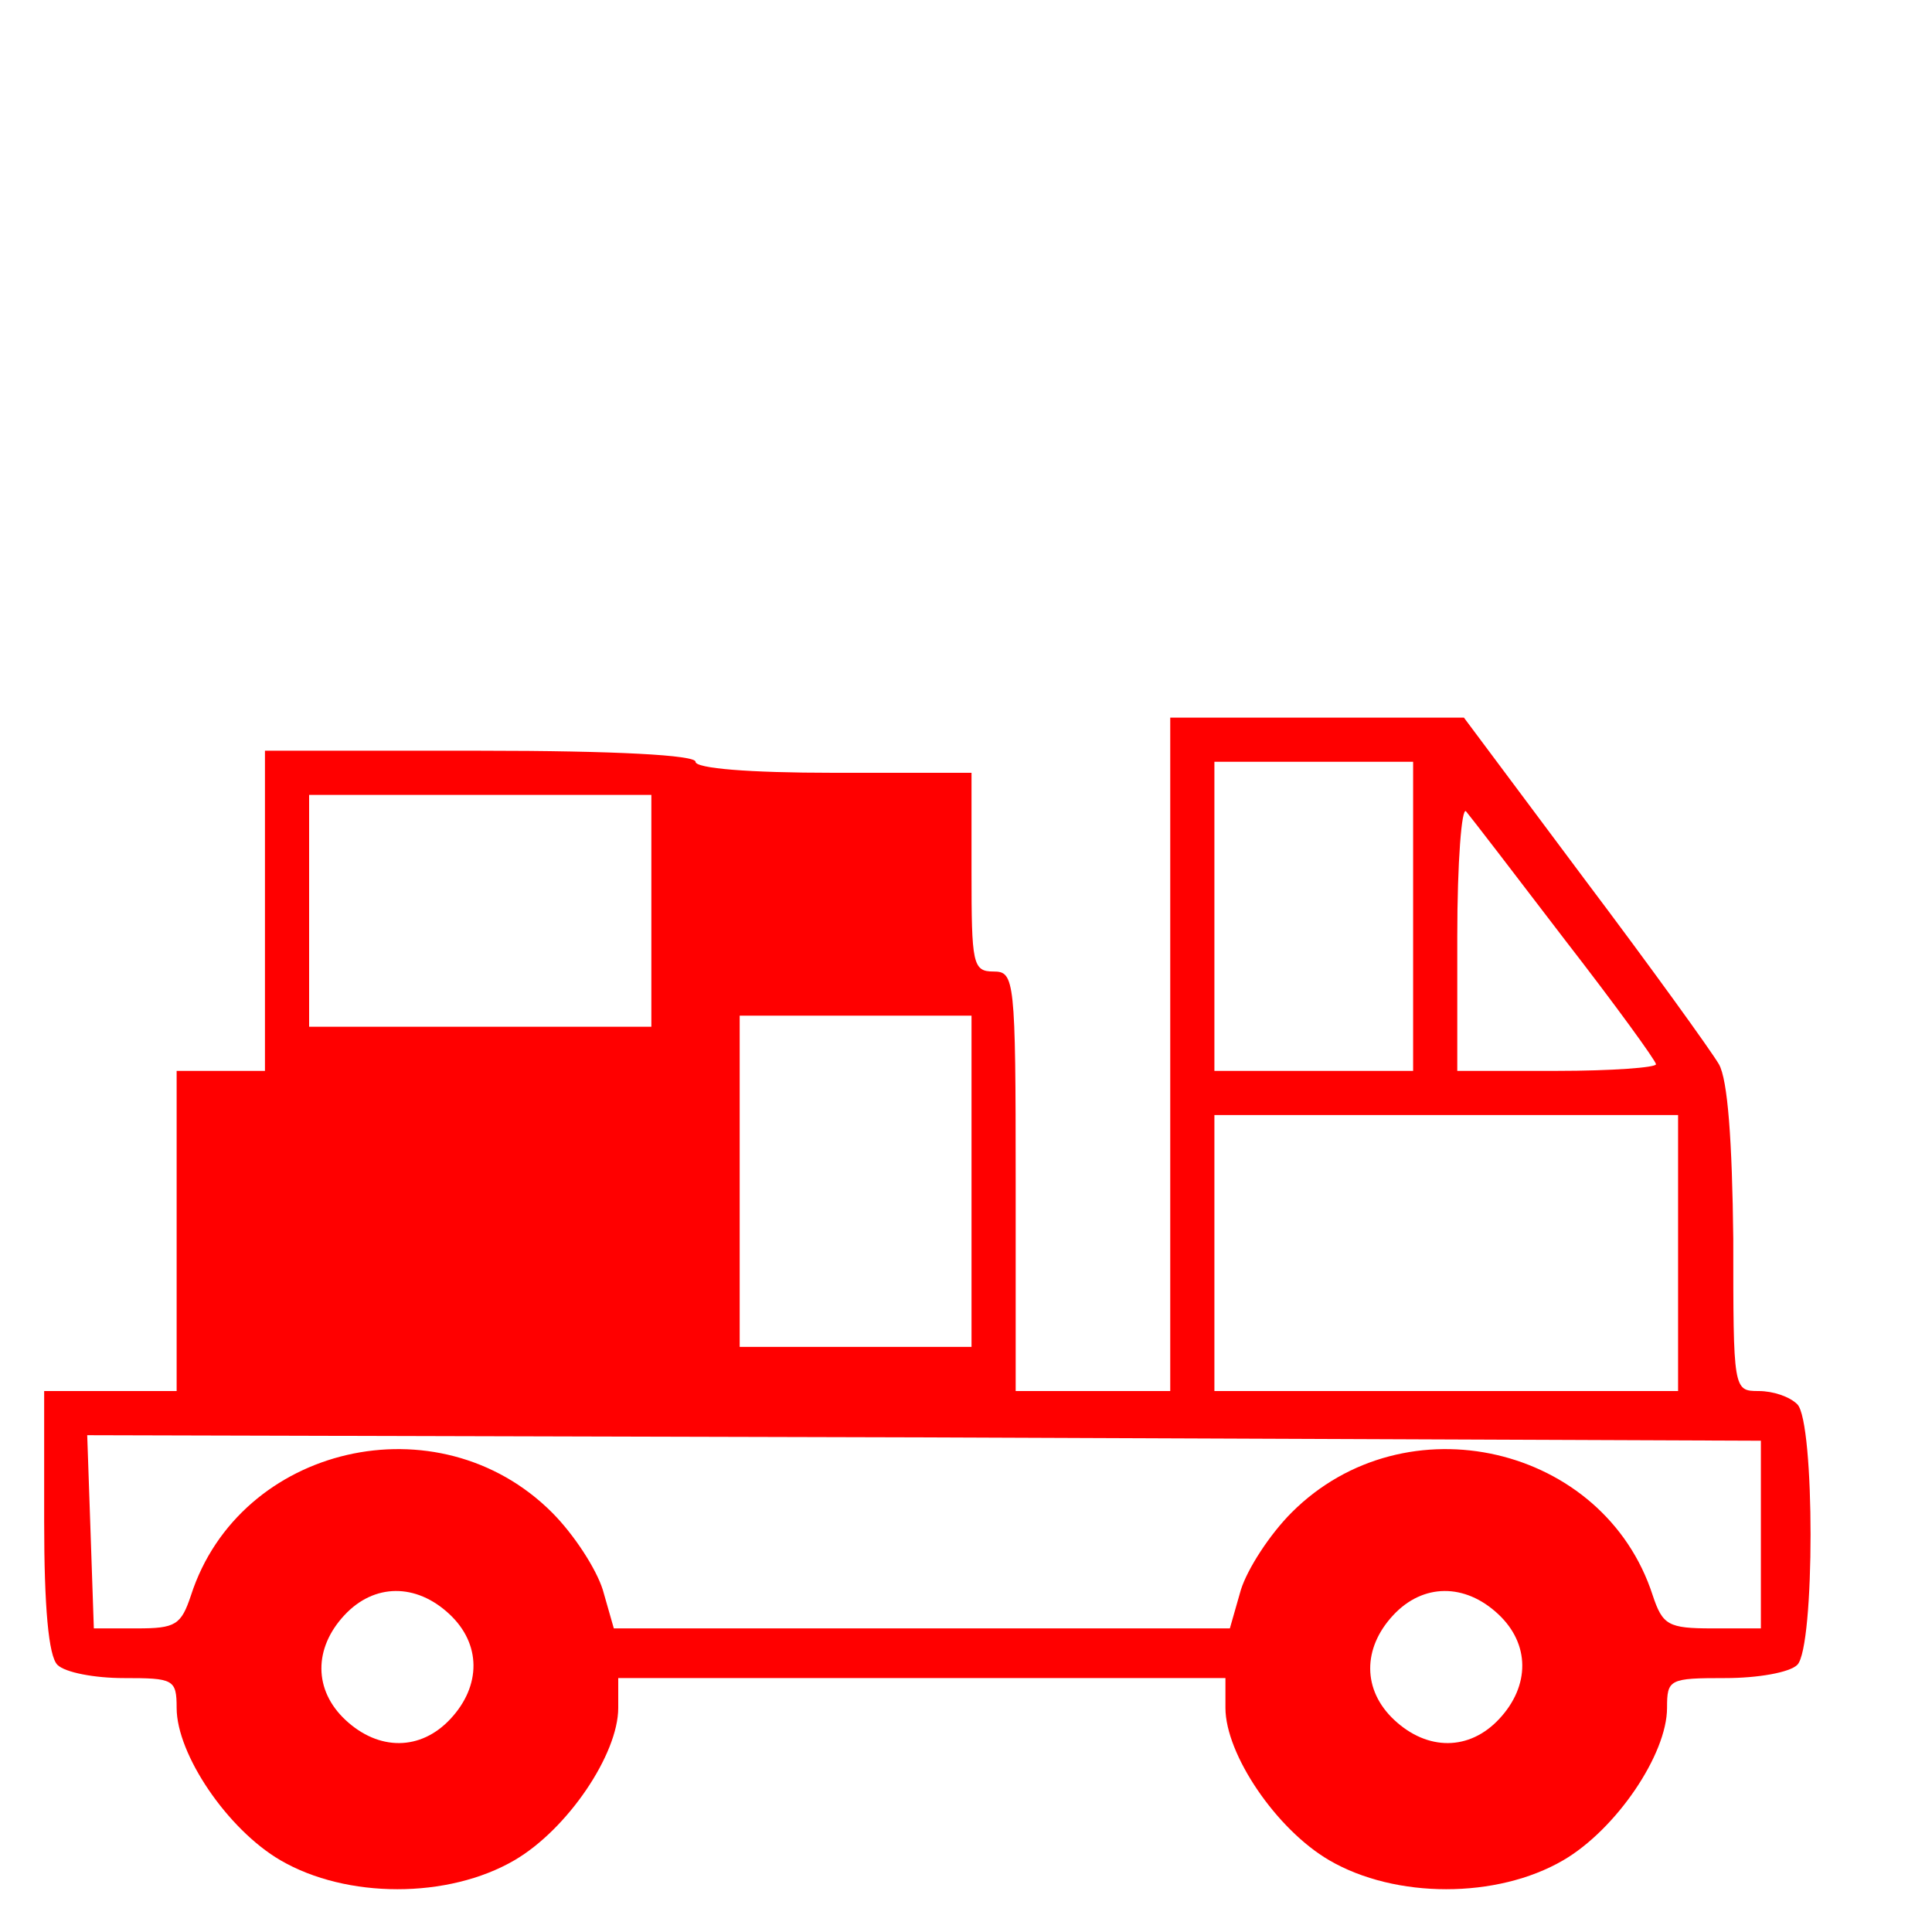
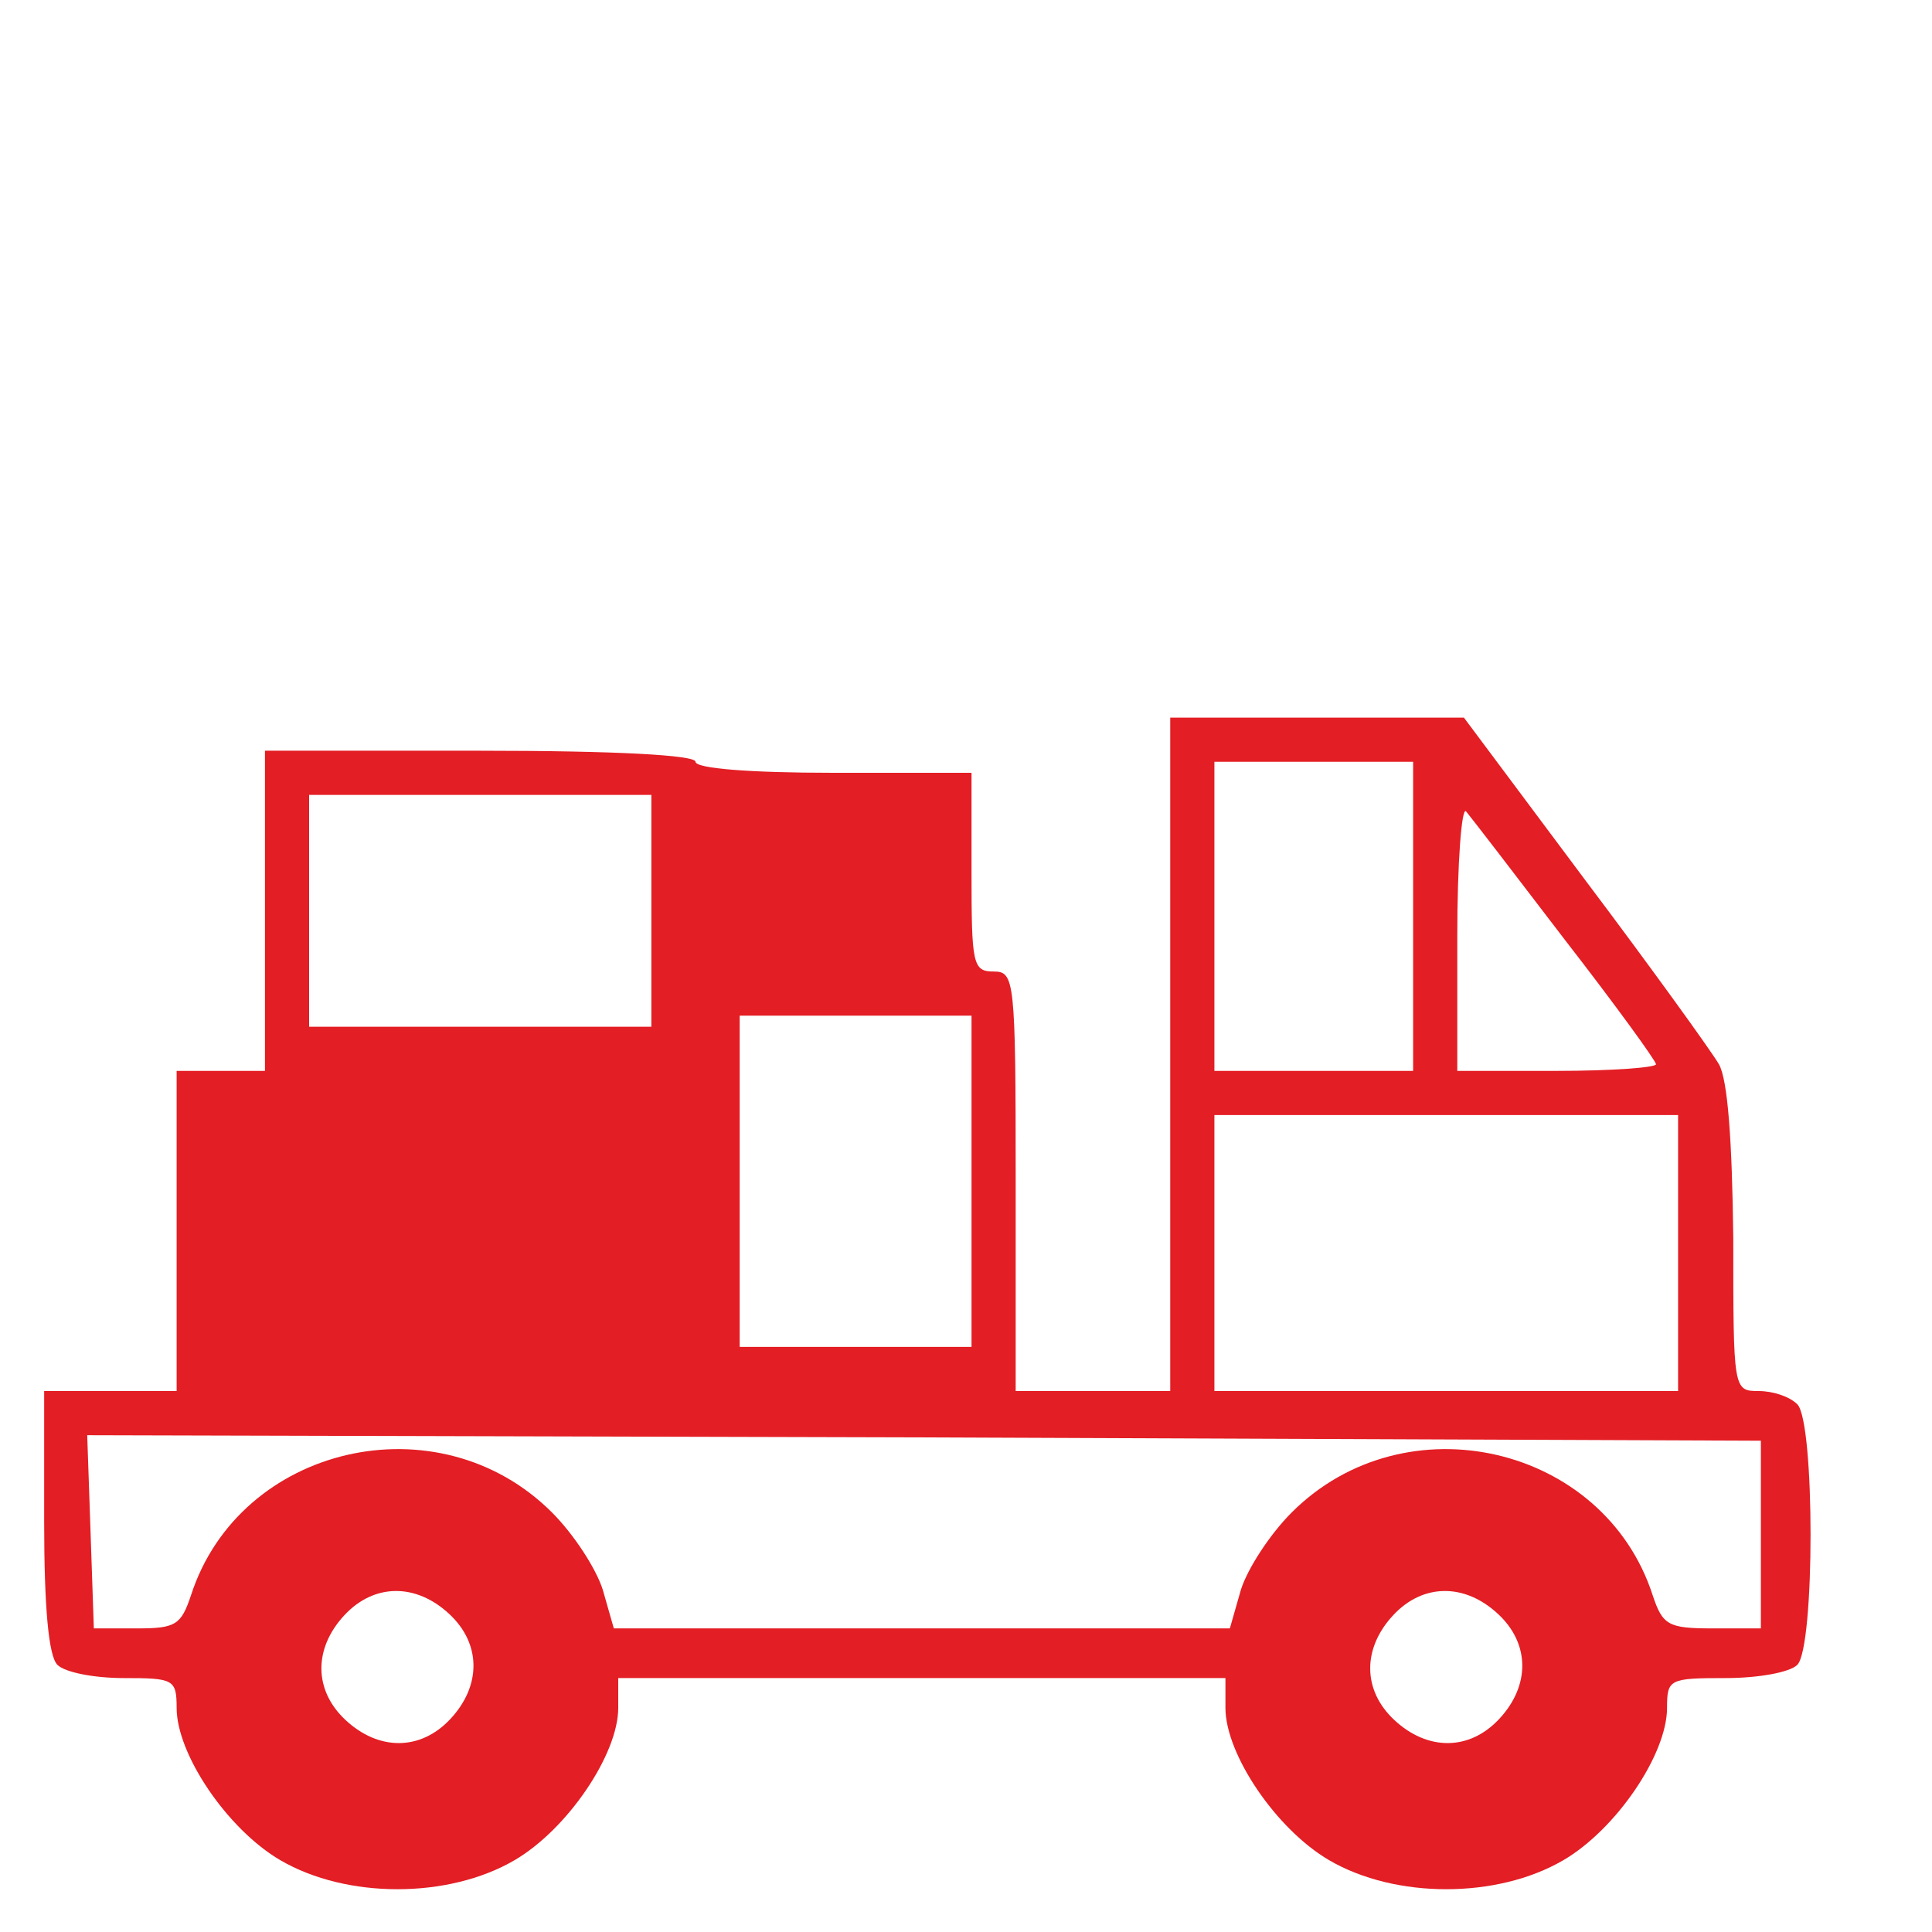
<svg xmlns="http://www.w3.org/2000/svg" version="1.0" width="175pt" height="175pt" viewBox="0 0 175 175" preserveAspectRatio="xMidYMid meet">
-   <g transform="translate(0,175) scale(0.1,-0.1)" fill="#FF0000" stroke="none">
+   <g transform="translate(0,175) scale(0.1,-0.1)" fill="#E31E24" stroke="none">
    <path d="M1060 795 l0 -305 -70 0 -70 0 0 190 c0 183 -1 190 -20 190 -19 0 -20 7 -20 90 l0 90 -125 0 c-77 0 -125 4 -125 10 0 6 -72 10 -195 10 l-195 0 0 -145 0 -145 -40 0 -40 0 0 -145 0 -145 -60 0 -60 0 0 -118 c0 -78 4 -122 12 -130 7 -7 34 -12 60 -12 45 0 48 -1 48 -27 0 -42 46 -110 94 -138 60 -35 152 -35 212 0 48 28 94 96 94 138 l0 27 275 0 275 0 0 -27 c0 -42 46 -110 94 -138 60 -35 152 -35 212 0 48 28 94 96 94 138 0 26 2 27 53 27 29 0 58 5 65 12 16 16 16 220 0 236 -7 7 -22 12 -35 12 -23 0 -23 1 -23 138 -1 89 -5 144 -13 158 -7 12 -61 87 -122 168 l-109 146 -133 0 -133 0 0 -305z m220 125 l0 -140 -90 0 -90 0 0 140 0 140 90 0 90 0 0 -140z m-690 5 l0 -105 -155 0 -155 0 0 105 0 105 155 0 155 0 0 -105z m828 -27 c45 -58 82 -109 82 -112 0 -3 -40 -6 -90 -6 l-90 0 0 122 c0 67 4 118 8 113 5 -6 45 -58 90 -117z m-538 -218 l0 -150 -105 0 -105 0 0 150 0 150 105 0 105 0 0 -150z m640 -65 l0 -125 -210 0 -210 0 0 125 0 125 210 0 210 0 0 -125z m75 -255 l0 -85 -44 0 c-40 0 -45 3 -54 30 -44 136 -224 178 -327 75 -20 -20 -40 -51 -46 -70 l-10 -35 -279 0 -279 0 -10 35 c-6 19 -26 50 -46 70 -103 103 -283 61 -327 -75 -9 -27 -14 -30 -49 -30 l-39 0 -3 88 -3 87 758 -2 758 -3 0 -85z m-1188 -72 c29 -27 29 -65 1 -95 -27 -29 -65 -29 -95 -1 -29 27 -29 65 -1 95 27 29 65 29 95 1z m950 0 c29 -27 29 -65 1 -95 -27 -29 -65 -29 -95 -1 -29 27 -29 65 -1 95 27 29 65 29 95 1z" />
  </g>
</svg>
